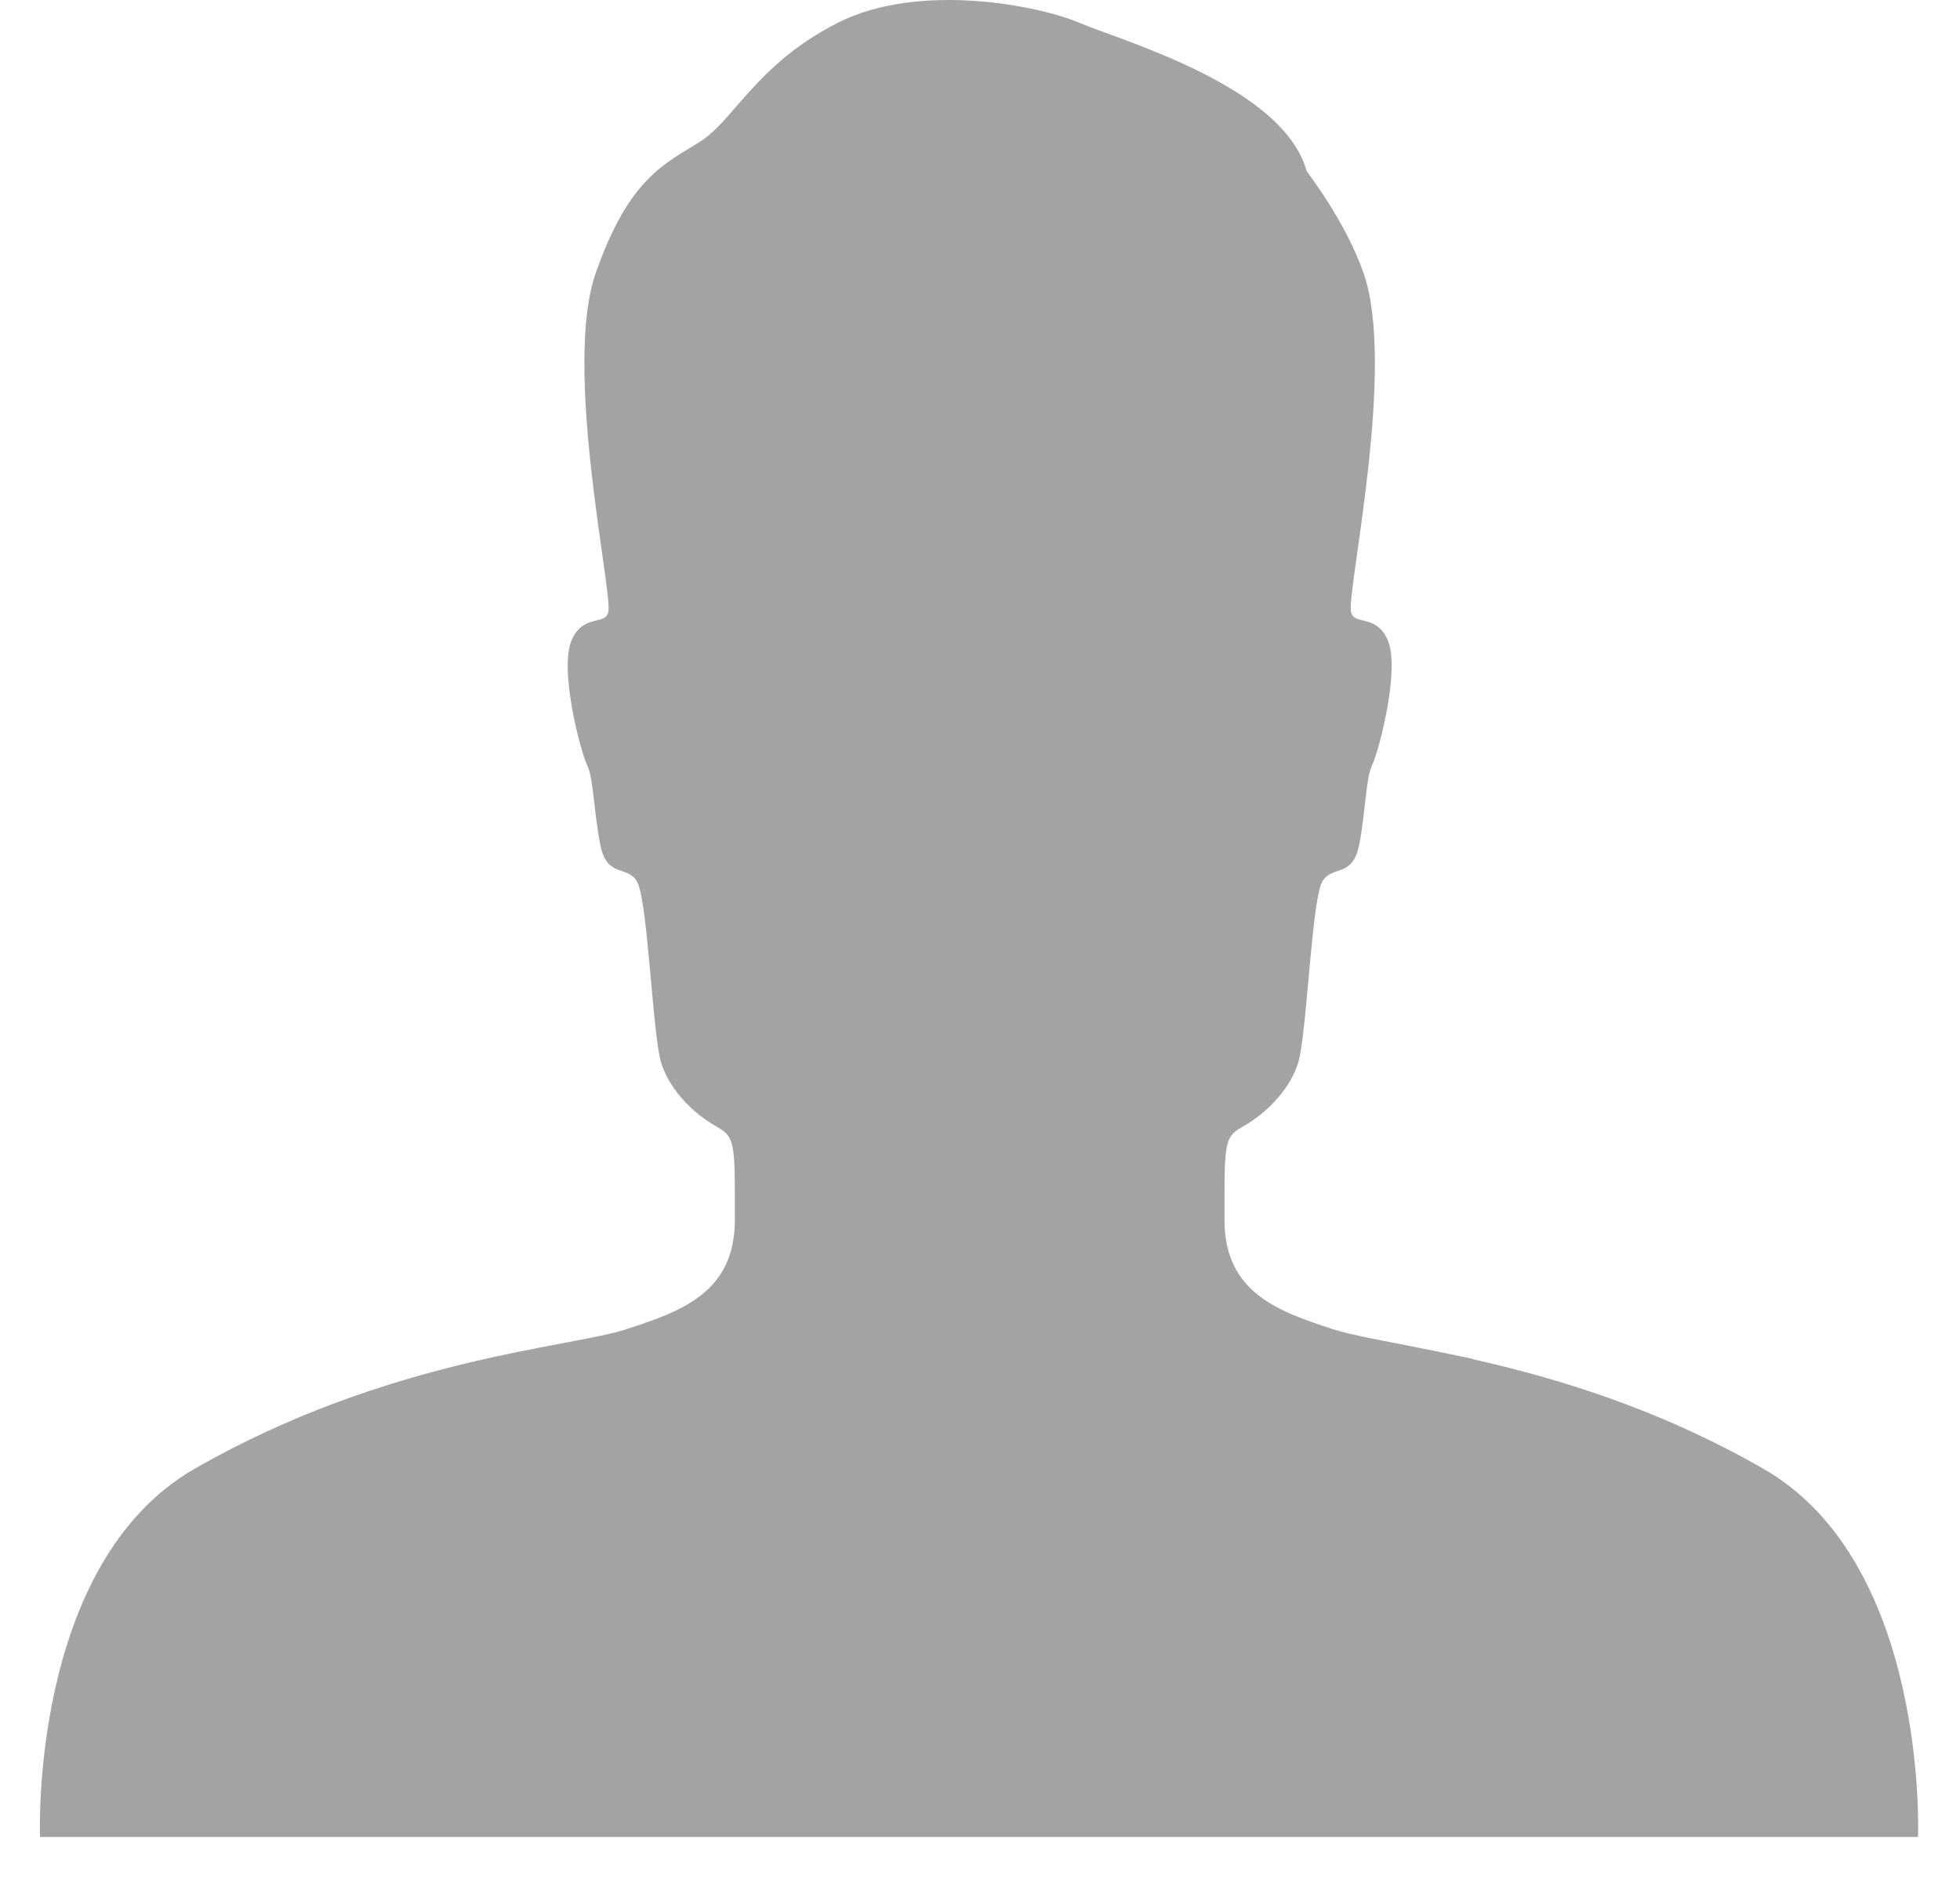
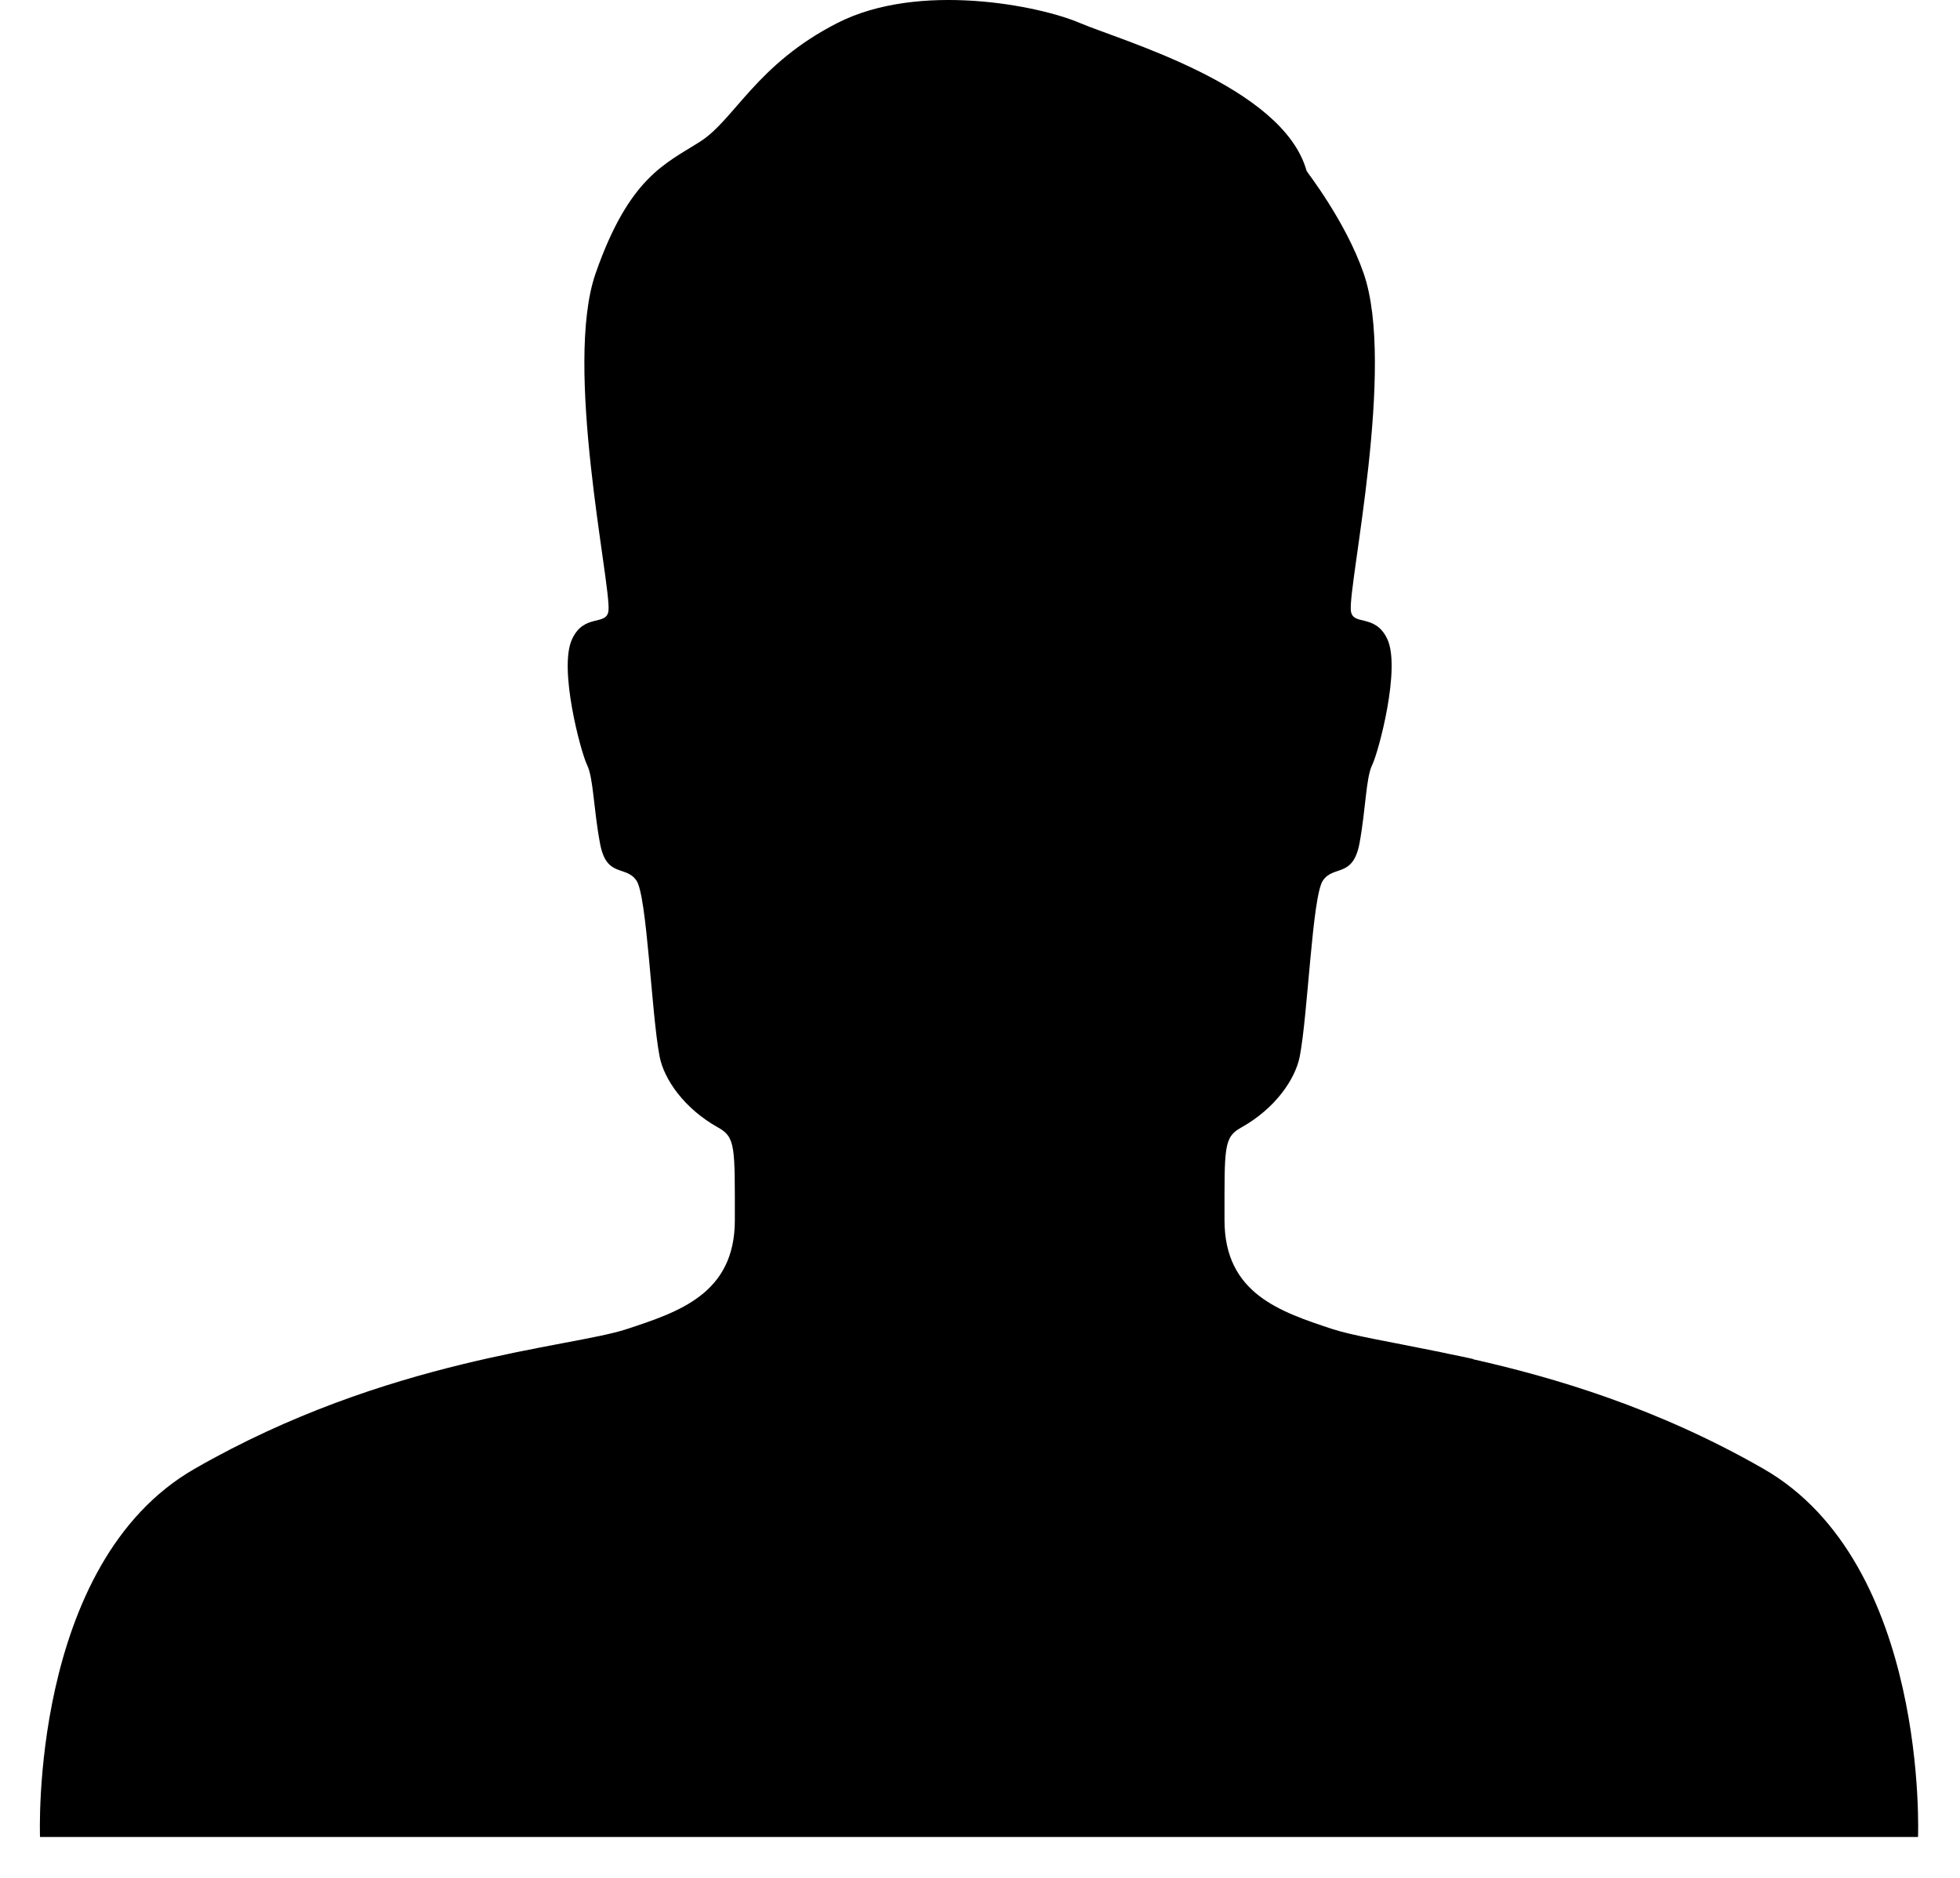
<svg xmlns="http://www.w3.org/2000/svg" width="24" height="23" viewBox="0 0 24 23" fill="none">
-   <path fill-rule="evenodd" clip-rule="evenodd" d="M21.592 17.989C20.285 17.239 19.023 16.87 18.034 16.647C18.036 16.646 18.038 16.646 18.04 16.645C17.941 16.623 17.852 16.605 17.758 16.586C17.697 16.573 17.635 16.559 17.576 16.548C17.009 16.432 16.564 16.359 16.321 16.28C15.682 16.069 14.994 15.846 14.994 14.946C14.994 14.047 14.982 13.929 15.2 13.809C15.615 13.577 15.86 13.219 15.915 12.941C16.016 12.422 16.068 10.968 16.2 10.783C16.331 10.594 16.566 10.755 16.647 10.329C16.725 9.903 16.725 9.529 16.802 9.37C16.881 9.21 17.156 8.178 16.986 7.824C16.835 7.508 16.56 7.673 16.541 7.477C16.508 7.158 17.094 4.48 16.697 3.346C16.474 2.703 16.003 2.107 15.999 2.093C15.71 1.052 13.718 0.494 13.219 0.28C12.72 0.067 11.253 -0.226 10.257 0.28C9.26 0.787 8.993 1.469 8.572 1.735C8.153 2.003 7.706 2.166 7.294 3.346C6.897 4.48 7.483 7.158 7.451 7.477C7.432 7.673 7.156 7.508 7.007 7.824C6.835 8.178 7.111 9.21 7.189 9.37C7.267 9.529 7.267 9.903 7.347 10.329C7.425 10.755 7.66 10.594 7.792 10.783C7.924 10.968 7.976 12.422 8.077 12.941C8.131 13.219 8.377 13.577 8.792 13.809C9.009 13.929 8.998 14.047 8.998 14.946C8.998 15.846 8.311 16.069 7.67 16.28C6.984 16.506 4.742 16.635 2.384 17.989C0.356 19.151 0.49 22.499 0.49 22.499H9.446H11.501H23.486C23.486 22.499 23.62 19.151 21.592 17.989Z" fill="#A3A3A3" />
+   <path fill-rule="evenodd" clip-rule="evenodd" d="M21.592 17.989C20.285 17.239 19.023 16.87 18.034 16.647C18.036 16.646 18.038 16.646 18.04 16.645C17.941 16.623 17.852 16.605 17.758 16.586C17.697 16.573 17.635 16.559 17.576 16.548C17.009 16.432 16.564 16.359 16.321 16.28C15.682 16.069 14.994 15.846 14.994 14.946C14.994 14.047 14.982 13.929 15.2 13.809C15.615 13.577 15.86 13.219 15.915 12.941C16.016 12.422 16.068 10.968 16.2 10.783C16.331 10.594 16.566 10.755 16.647 10.329C16.725 9.903 16.725 9.529 16.802 9.37C16.881 9.21 17.156 8.178 16.986 7.824C16.835 7.508 16.56 7.673 16.541 7.477C16.508 7.158 17.094 4.48 16.697 3.346C16.474 2.703 16.003 2.107 15.999 2.093C15.71 1.052 13.718 0.494 13.219 0.28C12.72 0.067 11.253 -0.226 10.257 0.28C9.26 0.787 8.993 1.469 8.572 1.735C8.153 2.003 7.706 2.166 7.294 3.346C6.897 4.48 7.483 7.158 7.451 7.477C7.432 7.673 7.156 7.508 7.007 7.824C6.835 8.178 7.111 9.21 7.189 9.37C7.267 9.529 7.267 9.903 7.347 10.329C7.425 10.755 7.66 10.594 7.792 10.783C7.924 10.968 7.976 12.422 8.077 12.941C8.131 13.219 8.377 13.577 8.792 13.809C9.009 13.929 8.998 14.047 8.998 14.946C8.998 15.846 8.311 16.069 7.67 16.28C6.984 16.506 4.742 16.635 2.384 17.989C0.356 19.151 0.49 22.499 0.49 22.499H9.446H11.501H23.486C23.486 22.499 23.62 19.151 21.592 17.989Z" fill="currentColor" />
</svg>
